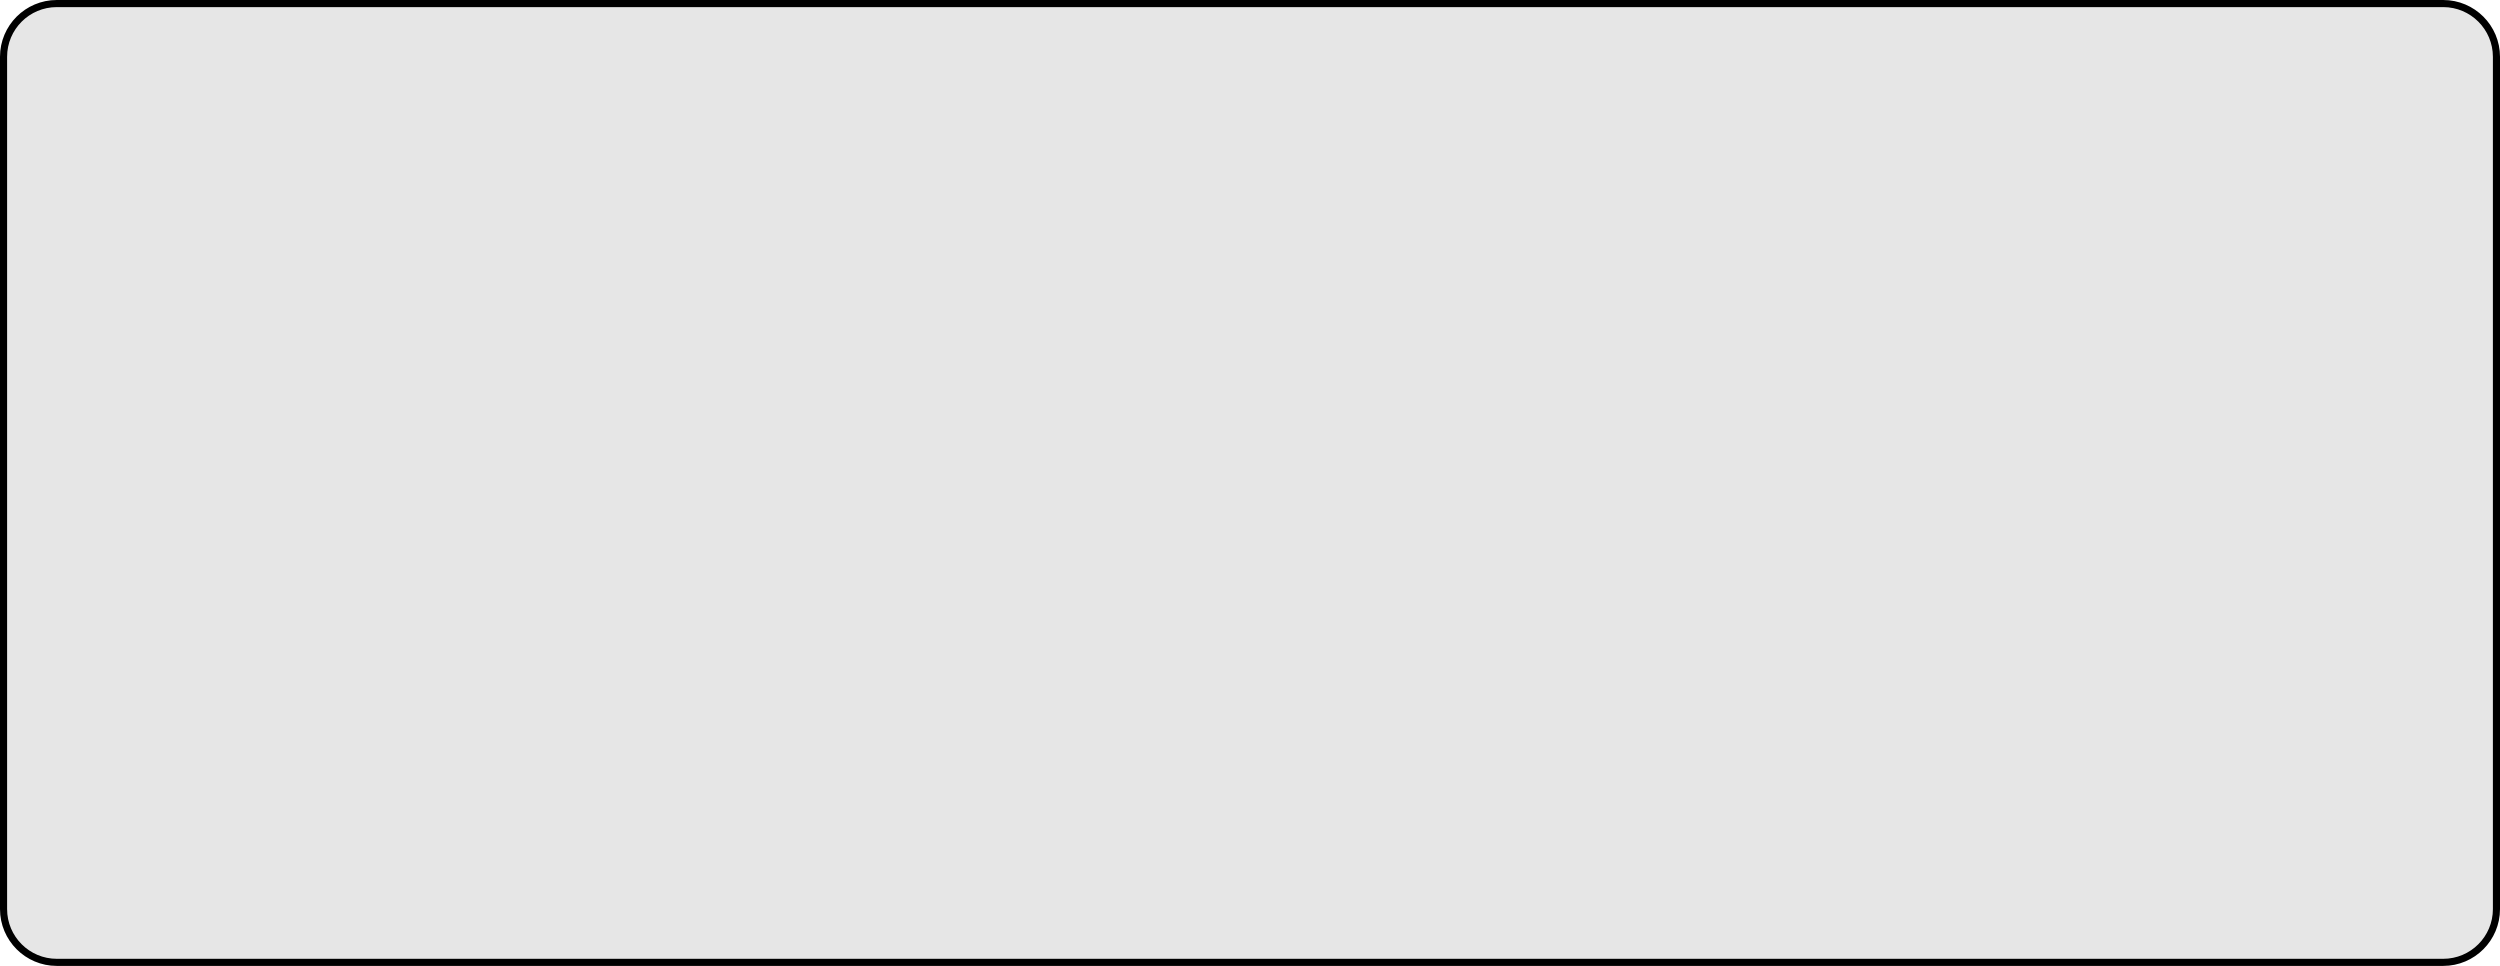
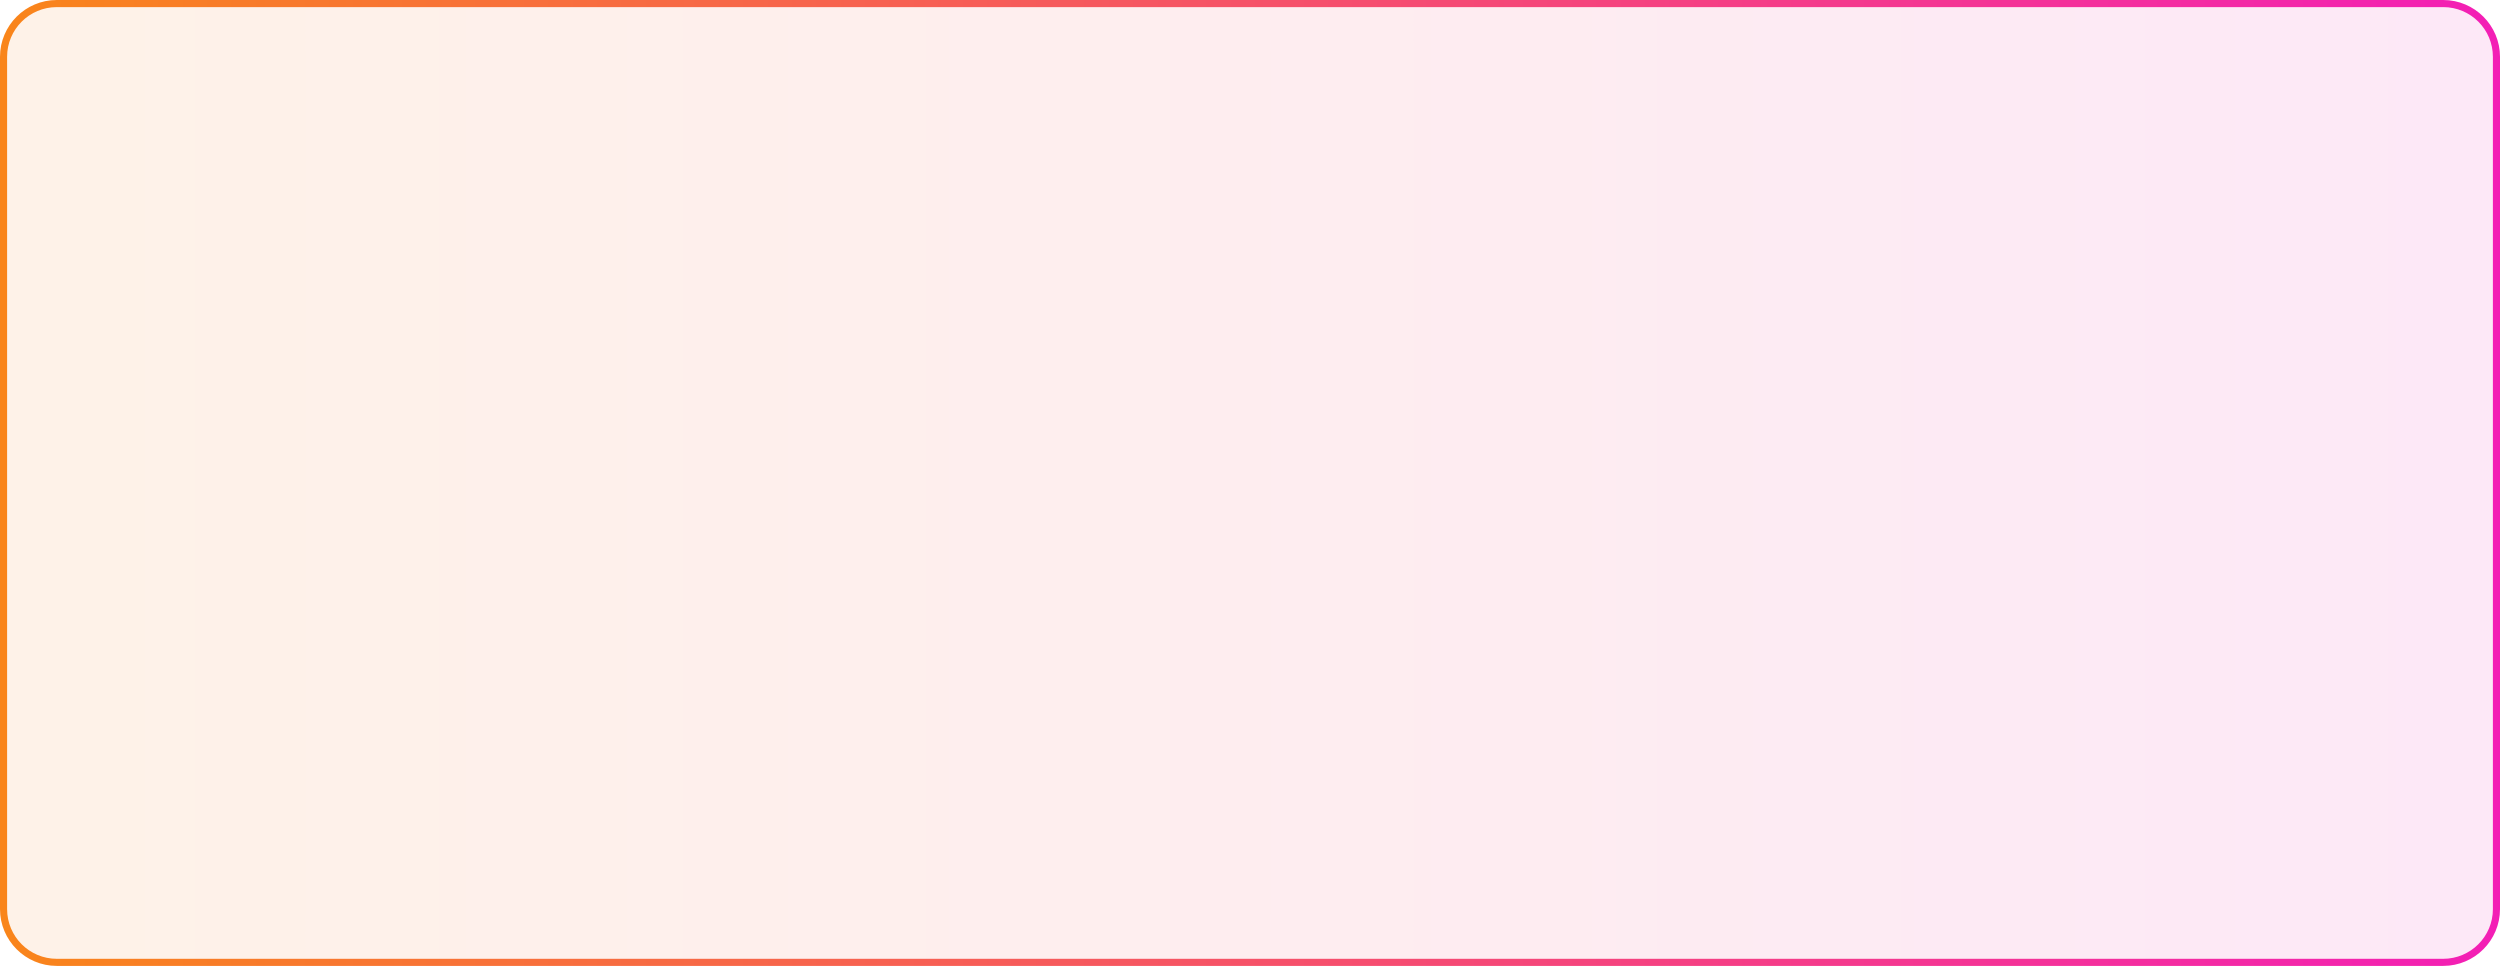
<svg xmlns="http://www.w3.org/2000/svg" width="352" height="136" viewBox="0 0 352 136" fill="none">
  <rect x="0.5" y="0.5" width="351" height="135" rx="7.5" fill="url(#paint0_linear_16180_78061)" fill-opacity="0.1" />
  <rect x="0.5" y="0.5" width="351" height="135" rx="7.5" stroke="url(#paint1_linear_16180_78061)" />
  <defs>
    <linearGradient id="paint0_linear_16180_78061" x1="0" y1="68" x2="452.892" y2="68" gradientUnits="userSpaceOnUse">
-       <stop stopColor="#F9851A" />
-       <stop offset="1" stopColor="#F101E2" />
+       <stop stop-color="#F9851A" />
+       <stop offset="1" stop-color="#F101E2" />
    </linearGradient>
    <linearGradient id="paint1_linear_16180_78061" x1="0" y1="68" x2="452.892" y2="68" gradientUnits="userSpaceOnUse">
-       <stop stopColor="#F9851A" />
-       <stop offset="1" stopColor="#F101E2" />
+       <stop stop-color="#F9851A" />
+       <stop offset="1" stop-color="#F101E2" />
    </linearGradient>
  </defs>
</svg>
